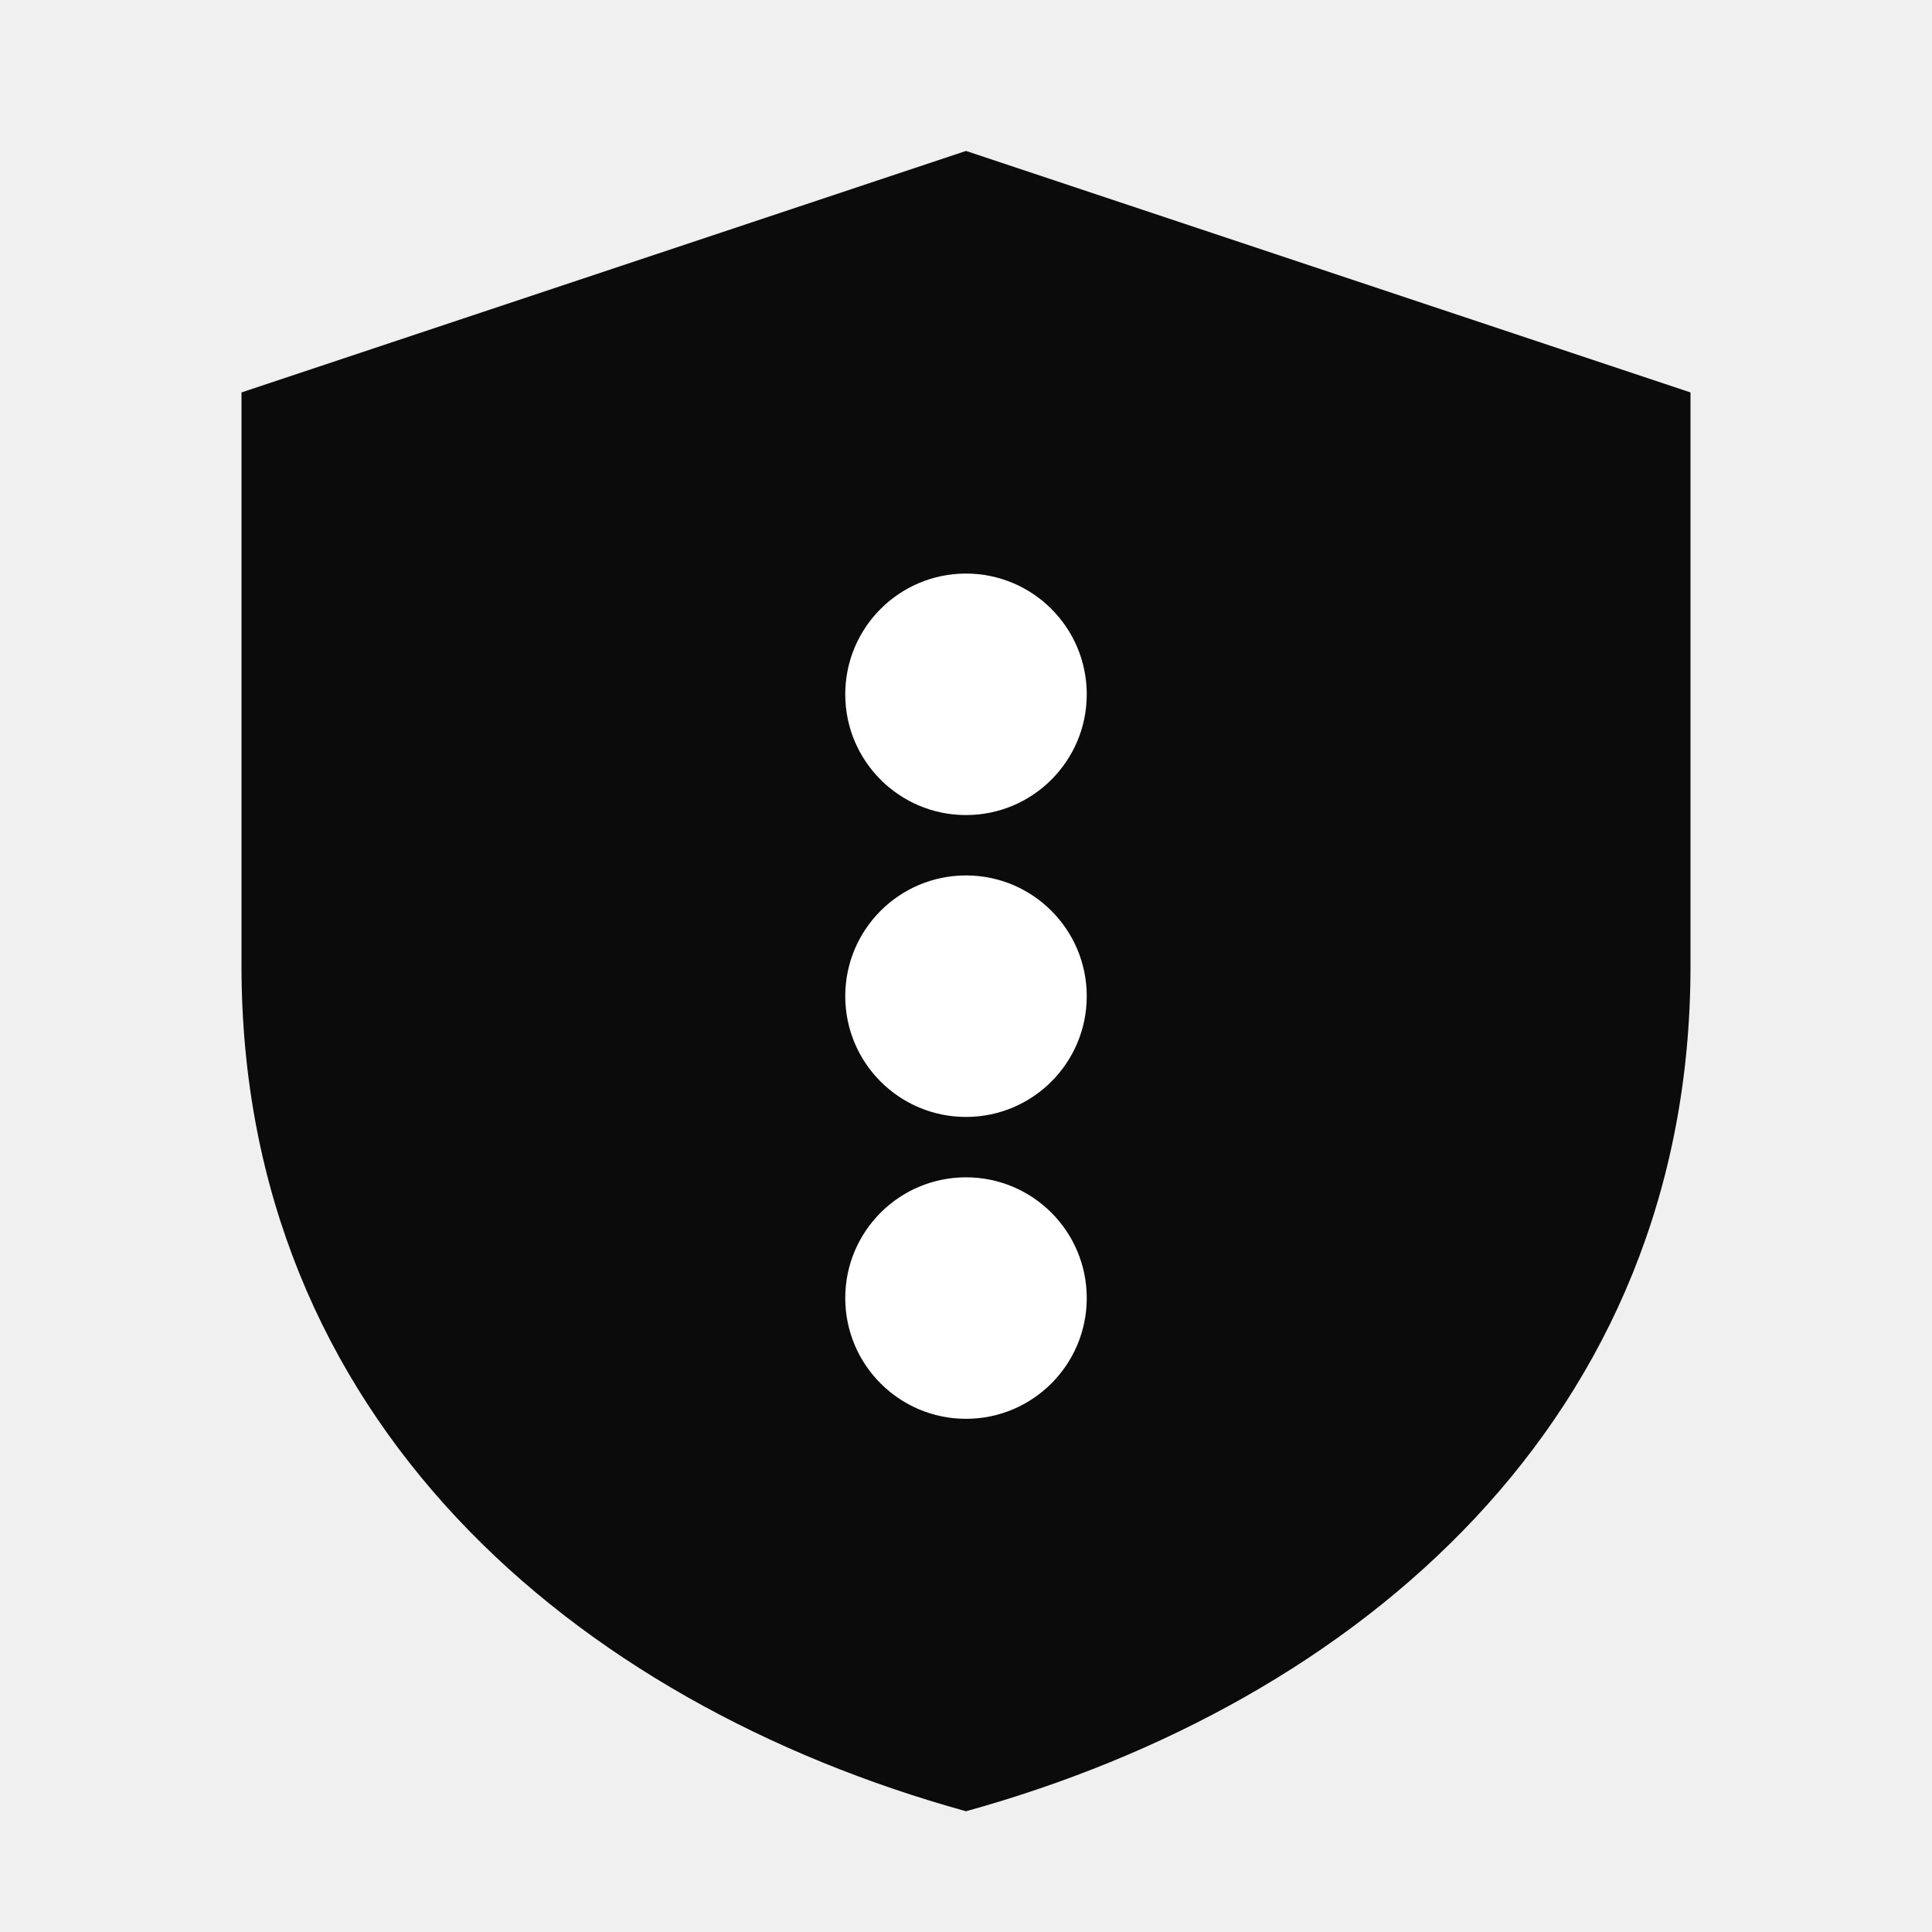
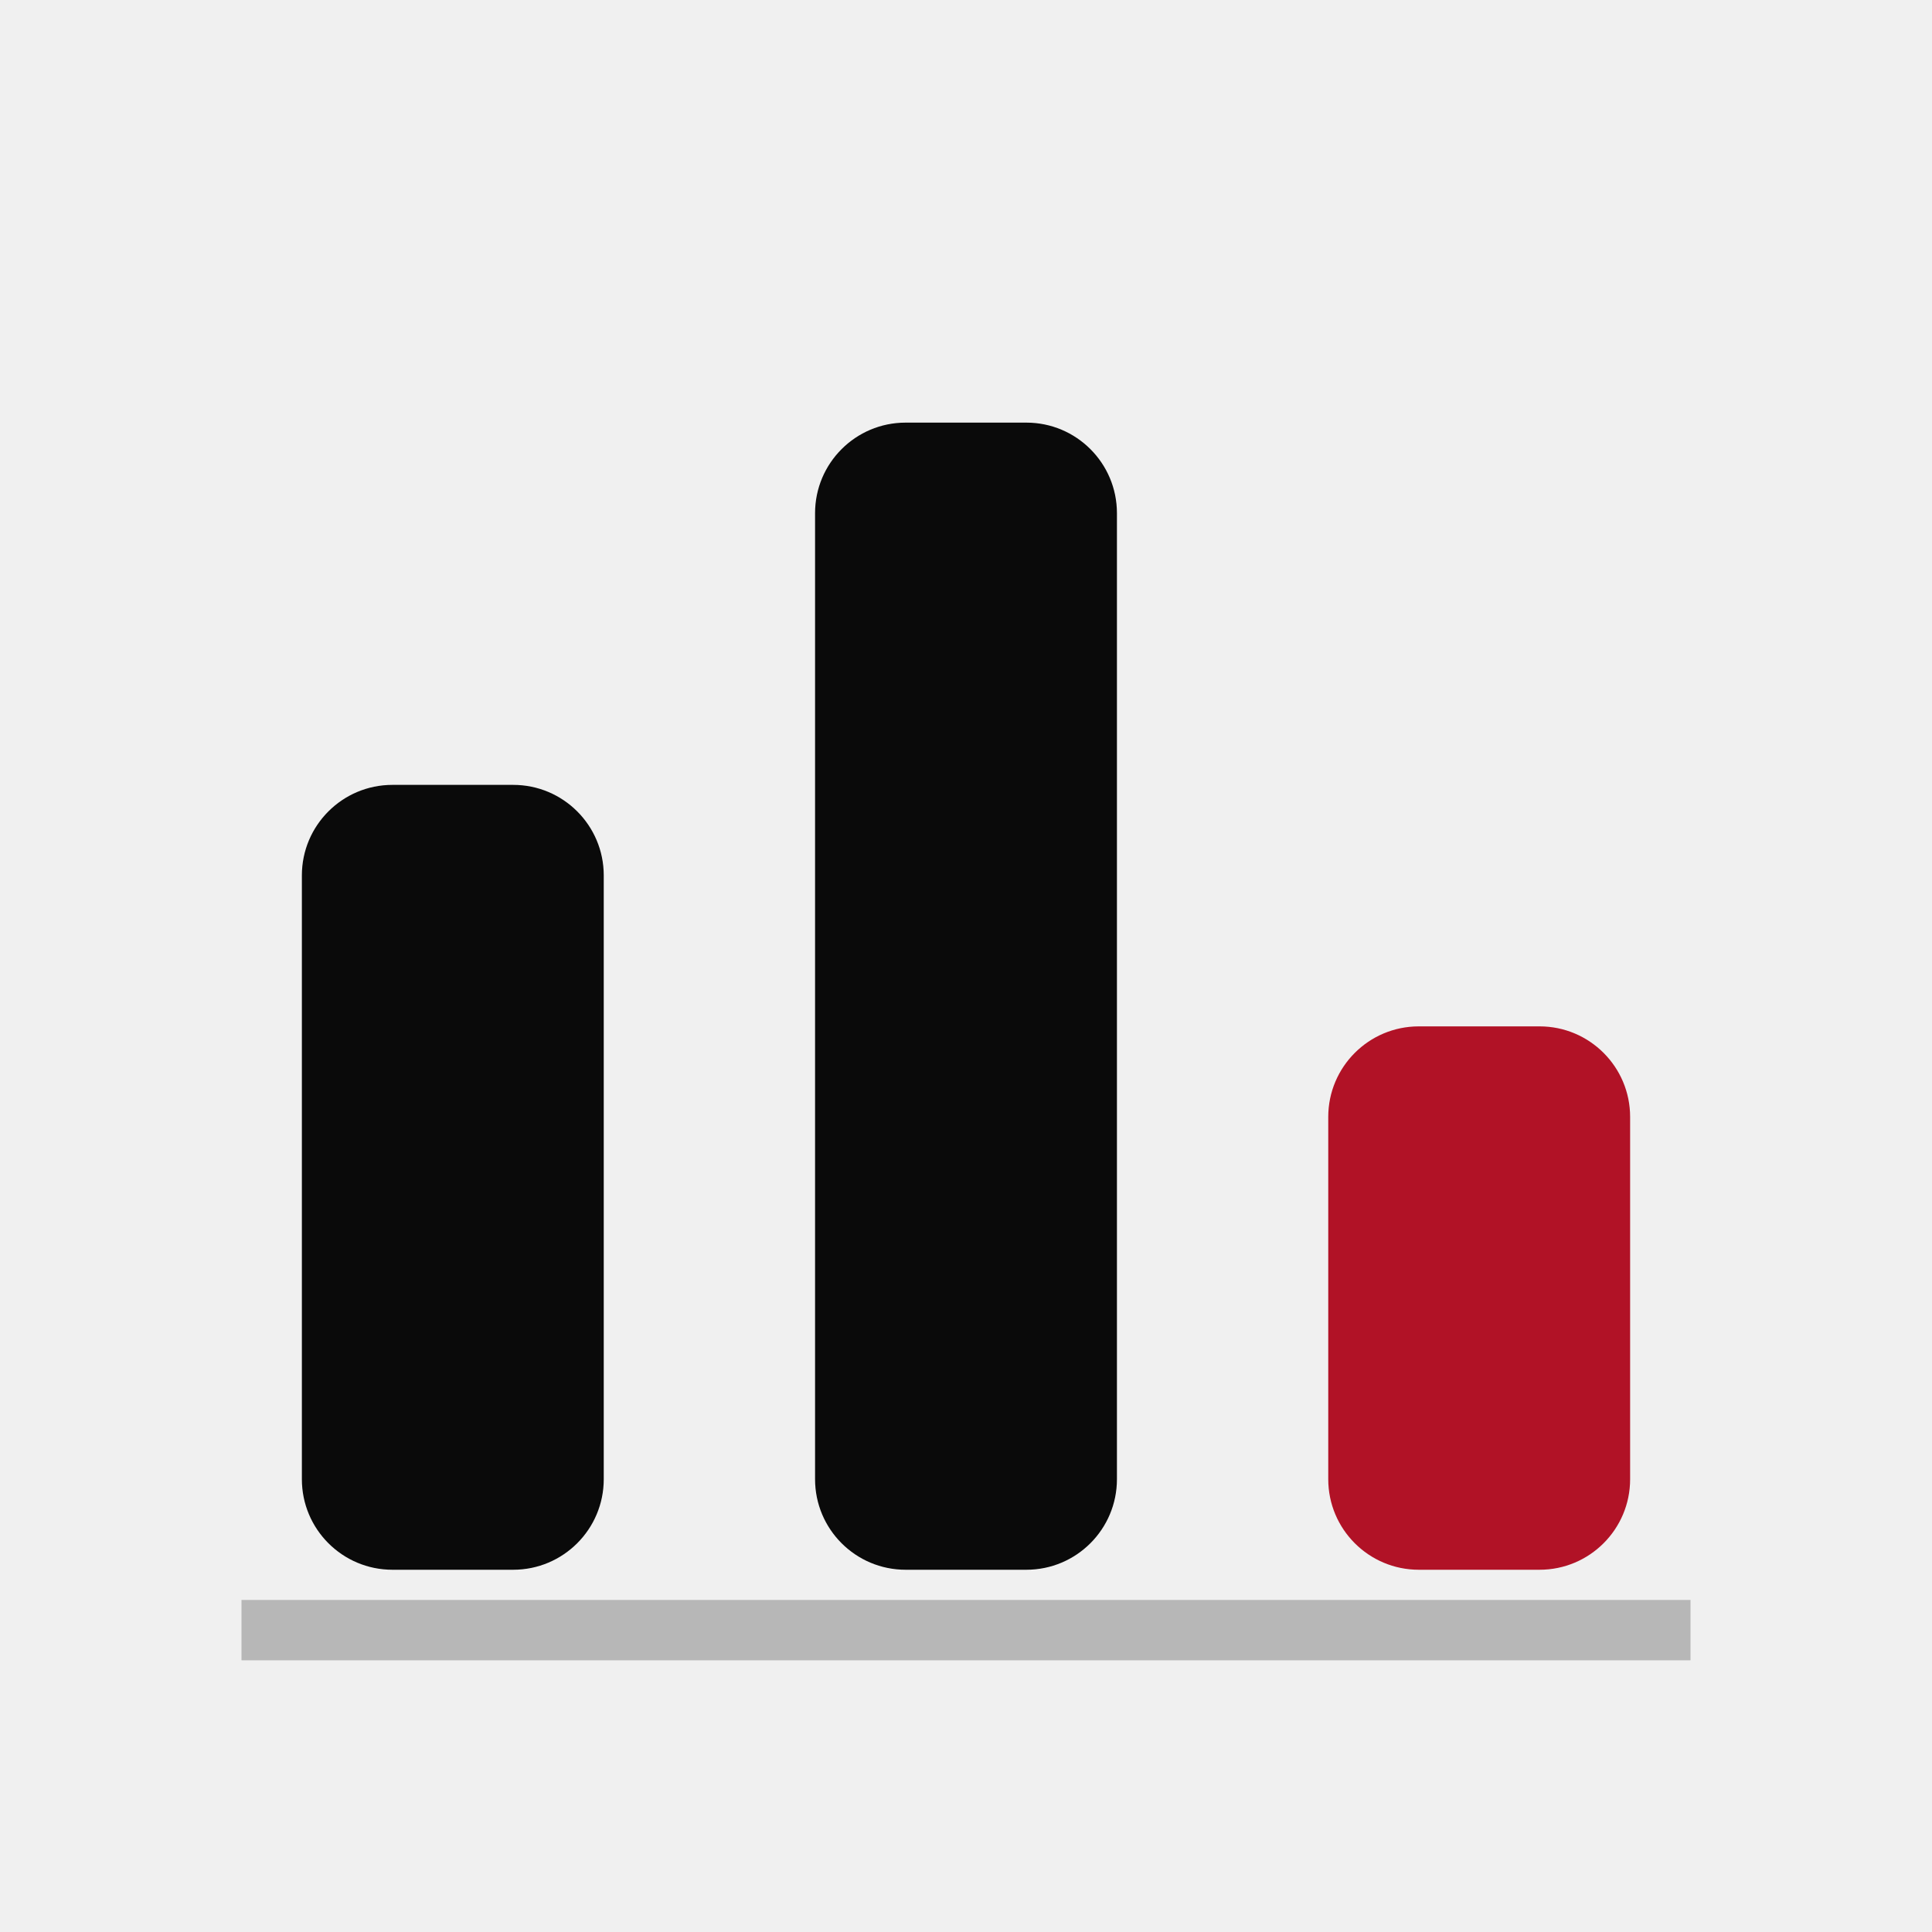
<svg xmlns="http://www.w3.org/2000/svg" width="32" height="32" viewBox="0 0 32 32" fill="none">
-   <path d="M16 2.5L28 6.5V16C28 23.5 22.5 28.2 16 30C9.5 28.2 4 23.5 4 16V6.5L16 2.5Z" fill="#0B0B0B" />
-   <circle cx="16" cy="11.5" r="2" fill="#FFFFFF" />
-   <circle cx="16" cy="16.5" r="2" fill="#FFFFFF" />
-   <circle cx="16" cy="21.5" r="2" fill="#FFFFFF" />
+   <line x1="4" y1="27" x2="28" y2="27" stroke="#0A0A0A" stroke-width="1" opacity="0.25" />
+   <rect x="5" y="13" width="5" height="13" rx="1.5" fill="#0A0A0A" />
+   <rect x="13.5" y="7" width="5" height="19" rx="1.5" fill="#0A0A0A" />
+   <rect x="22" y="17" width="5" height="9" rx="1.5" fill="#B11226" />
</svg>
